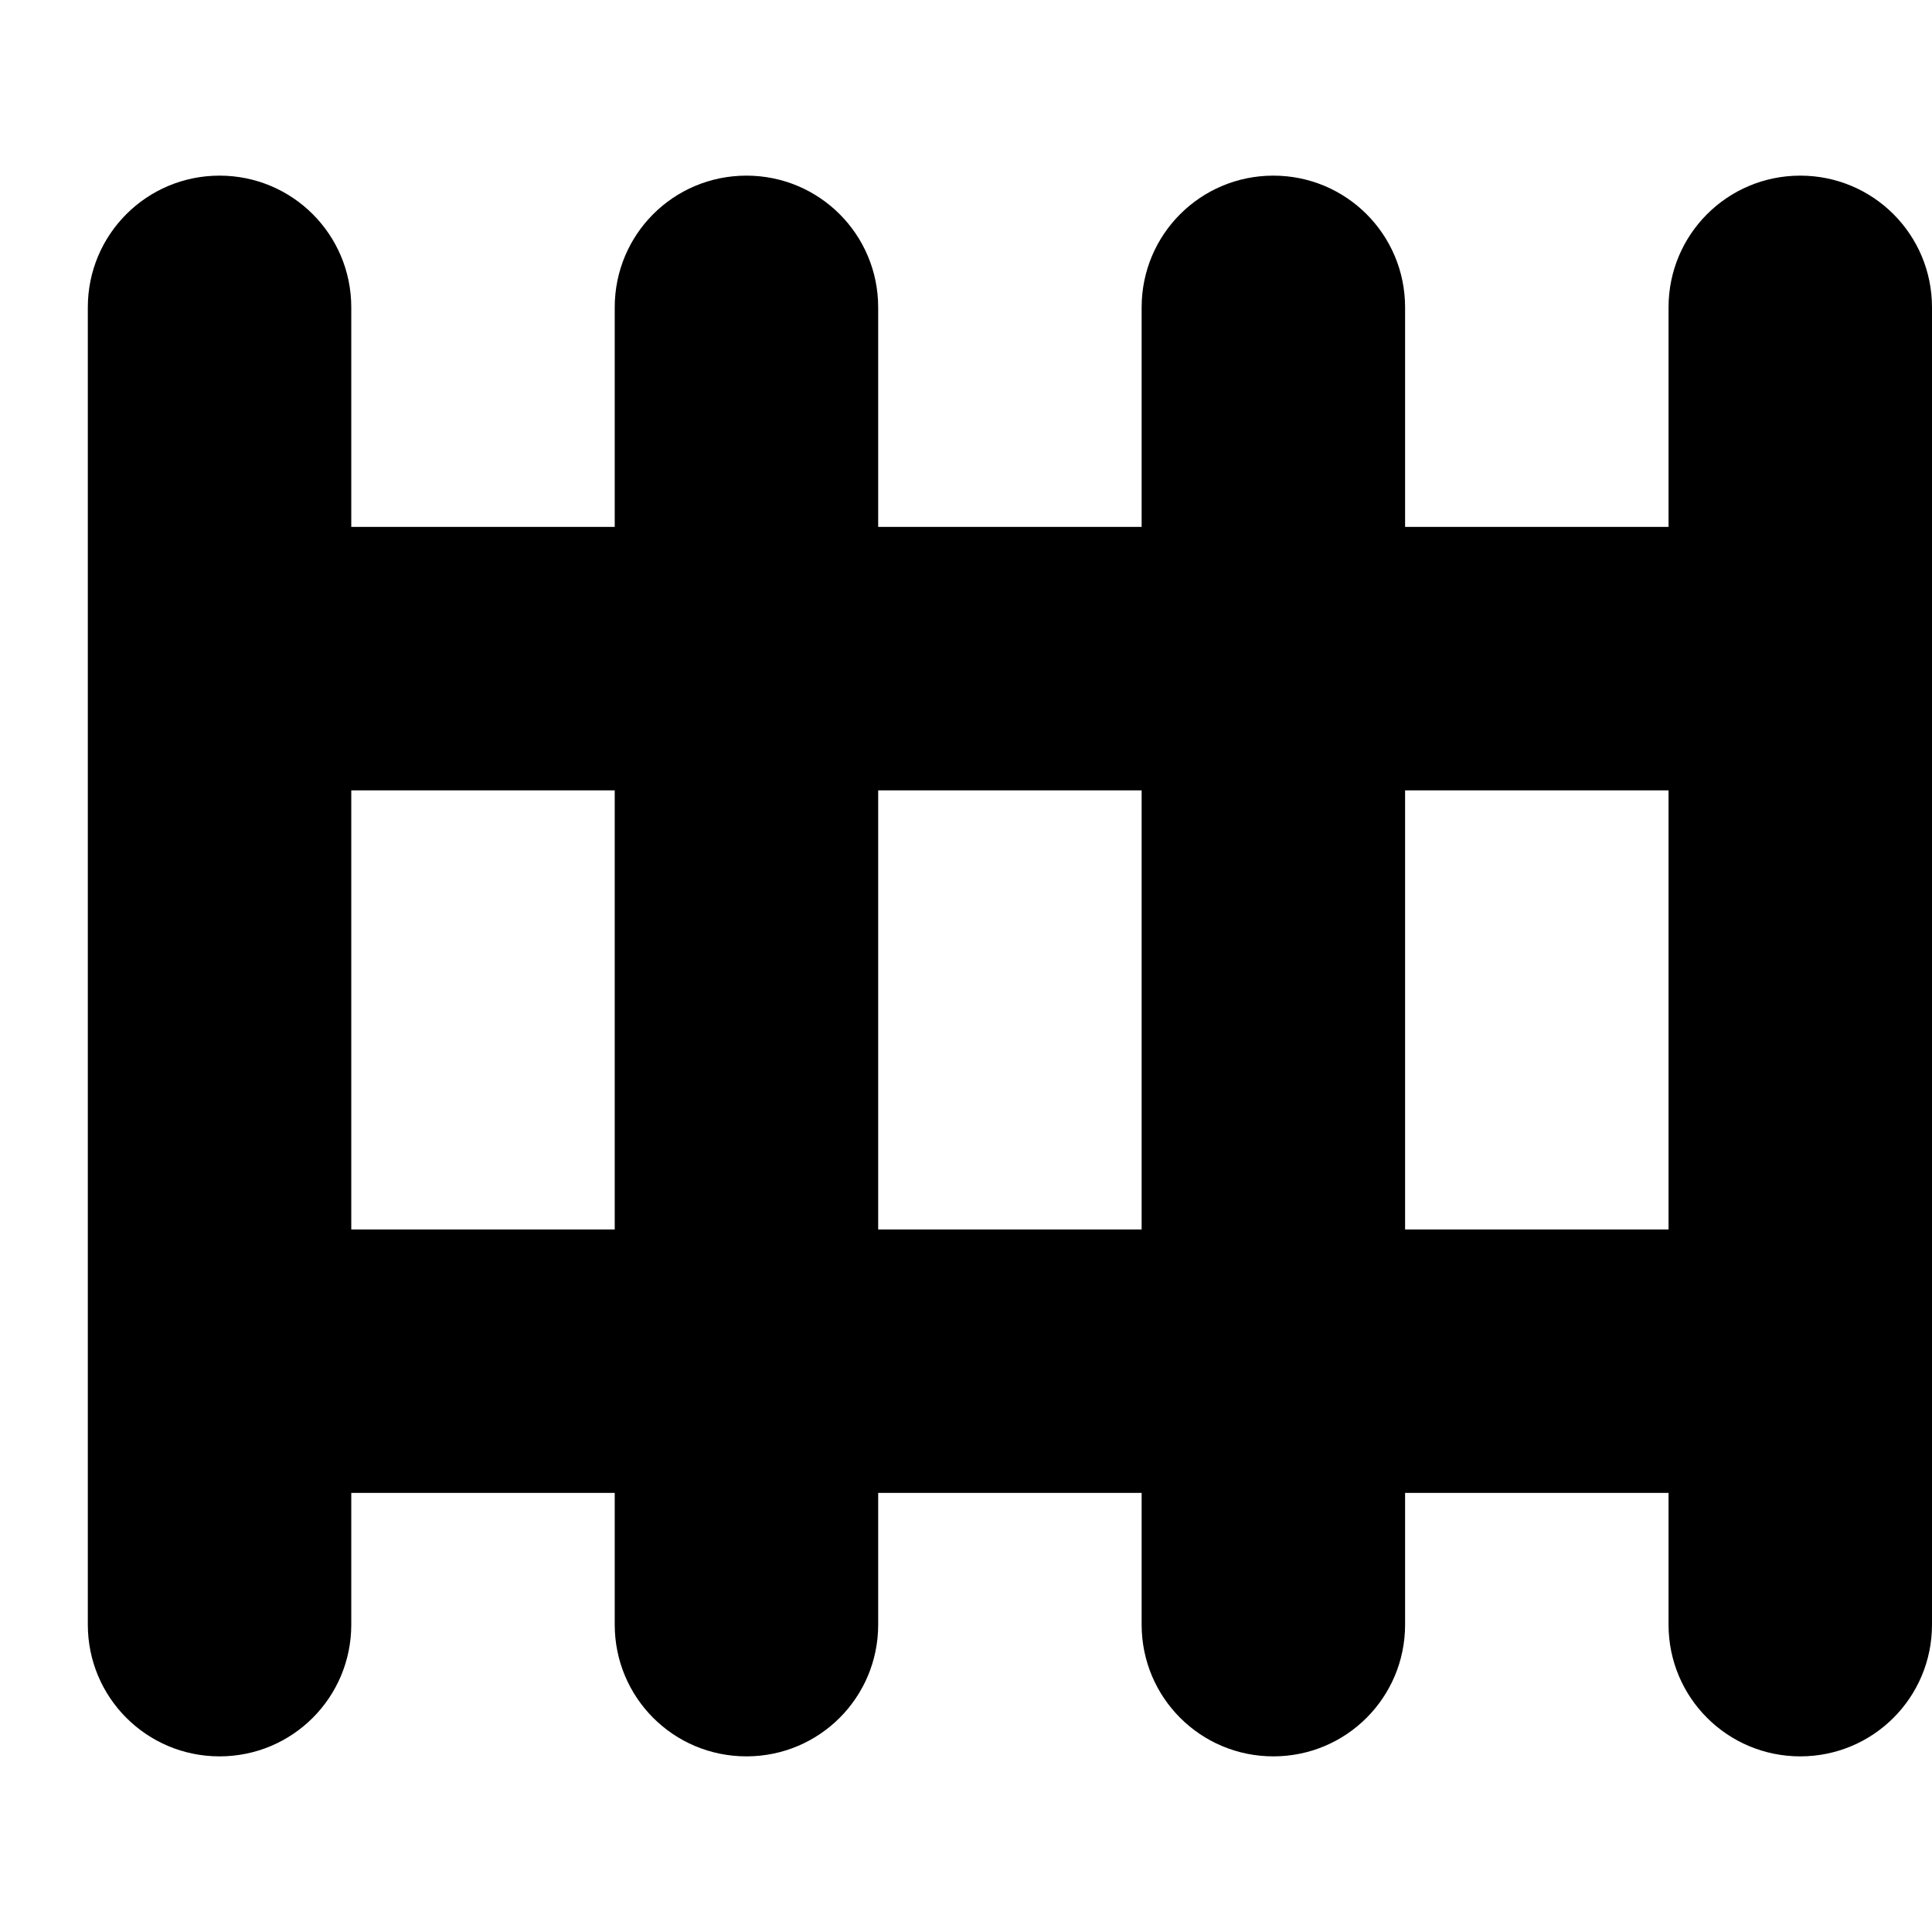
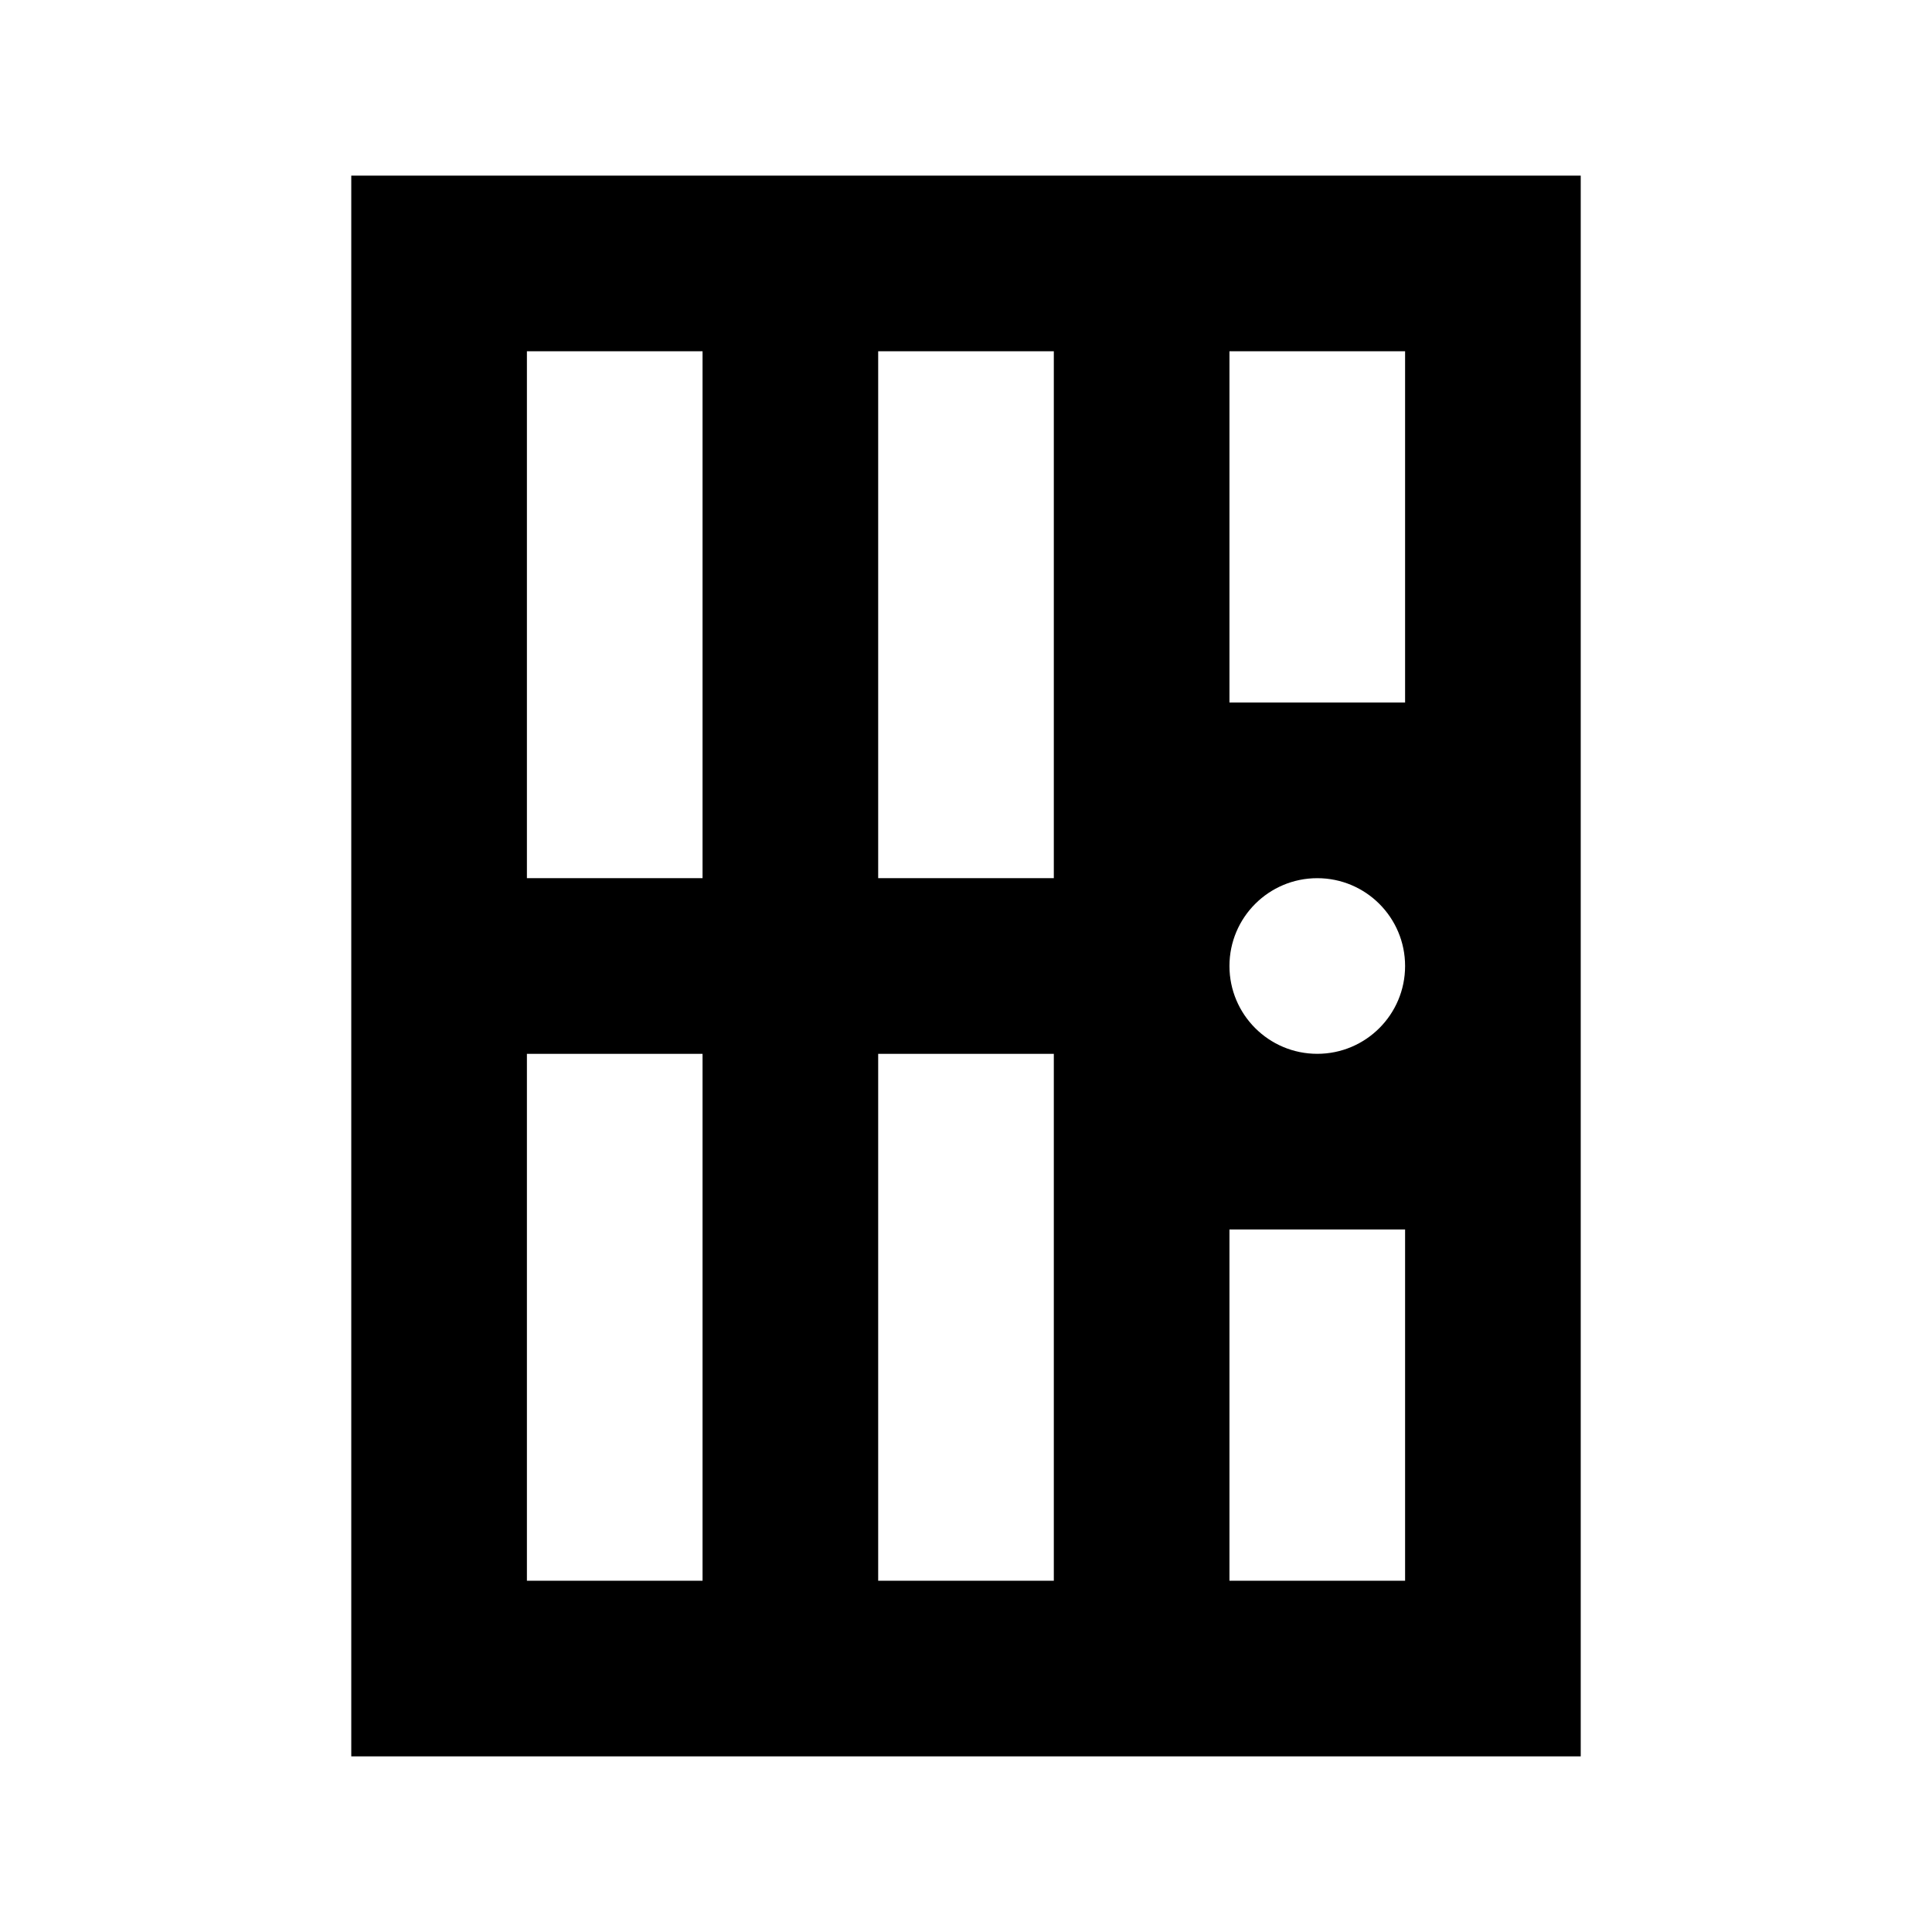
<svg xmlns="http://www.w3.org/2000/svg" version="1.1" id="svg4764" x="0px" y="0px" viewBox="0 0 11 11" enable-background="new 0 0 11 11" xml:space="preserve">
  <defs id="defs6" />
-   <path style="opacity:1;fill:#000000;fill-opacity:1;stroke:none;stroke-width:1;stroke-linecap:round;stroke-linejoin:miter;stroke-miterlimit:4;stroke-dasharray:none;stroke-dashoffset:0;stroke-opacity:1" d="M 1.25 1 C 0.835 1 0.5 1.335 0.5 1.75 L 0.5 9.25 C 0.5 9.665 0.835 10 1.25 10 C 1.665 10 2 9.665 2 9.25 L 2 8.5 L 3.5 8.5 L 3.5 9.25 C 3.5 9.665 3.834 10 4.25 10 C 4.665 10 5 9.665 5 9.25 L 5 8.5 L 6.5 8.5 L 6.5 9.25 C 6.5 9.665 6.835 10 7.25 10 C 7.665 10 8 9.665 8 9.25 L 8 8.5 L 9.5 8.5 L 9.5 9.25 C 9.5 9.665 9.835 10 10.25 10 C 10.665 10 11 9.665 11 9.25 L 11 1.75 C 11 1.335 10.665 1 10.25 1 C 9.835 1 9.5 1.335 9.5 1.75 L 9.5 3 L 8 3 L 8 1.75 C 8 1.335 7.665 1 7.25 1 C 6.835 1 6.5 1.335 6.5 1.75 L 6.5 3 L 5 3 L 5 1.75 C 5 1.335 4.665 1 4.25 1 C 3.834 1 3.5 1.335 3.5 1.75 L 3.5 3 L 2 3 L 2 1.75 C 2 1.335 1.665 1 1.25 1 z M 2 4.5 L 3.5 4.5 L 3.5 7 L 2 7 L 2 4.5 z M 5 4.5 L 6.5 4.5 L 6.5 7 L 5 7 L 5 4.5 z M 8 4.5 L 9.5 4.5 L 9.5 7 L 8 7 L 8 4.5 z " id="rect3340" />
+   <path style="opacity:1;fill:#000000;fill-opacity:1;stroke:none;stroke-width:1;stroke-linecap:round;stroke-linejoin:miter;stroke-miterlimit:4;stroke-dasharray:none;stroke-dashoffset:0;stroke-opacity:1" d="M 2 1 L 2 10 L 9 10 L 9 1 L 2 1 z M 3 2 L 4 2 L 4 5 L 3 5 L 3 2 z M 5 2 L 6 2 L 6 5 L 5 5 L 5 2 z M 7 2 L 8 2 L 8 4 L 7 4 L 7 2 z M 7.5 5 A 0.5 0.5 0 0 1 8 5.5 A 0.5 0.5 0 0 1 7.5 6 A 0.5 0.5 0 0 1 7 5.5 A 0.5 0.5 0 0 1 7.5 5 z M 3 6 L 4 6 L 4 9 L 3 9 L 3 6 z M 5 6 L 6 6 L 6 9 L 5 9 L 5 6 z M 7 7 L 8 7 L 8 9 L 7 9 L 7 7 z " id="rect3607" />
</svg>
